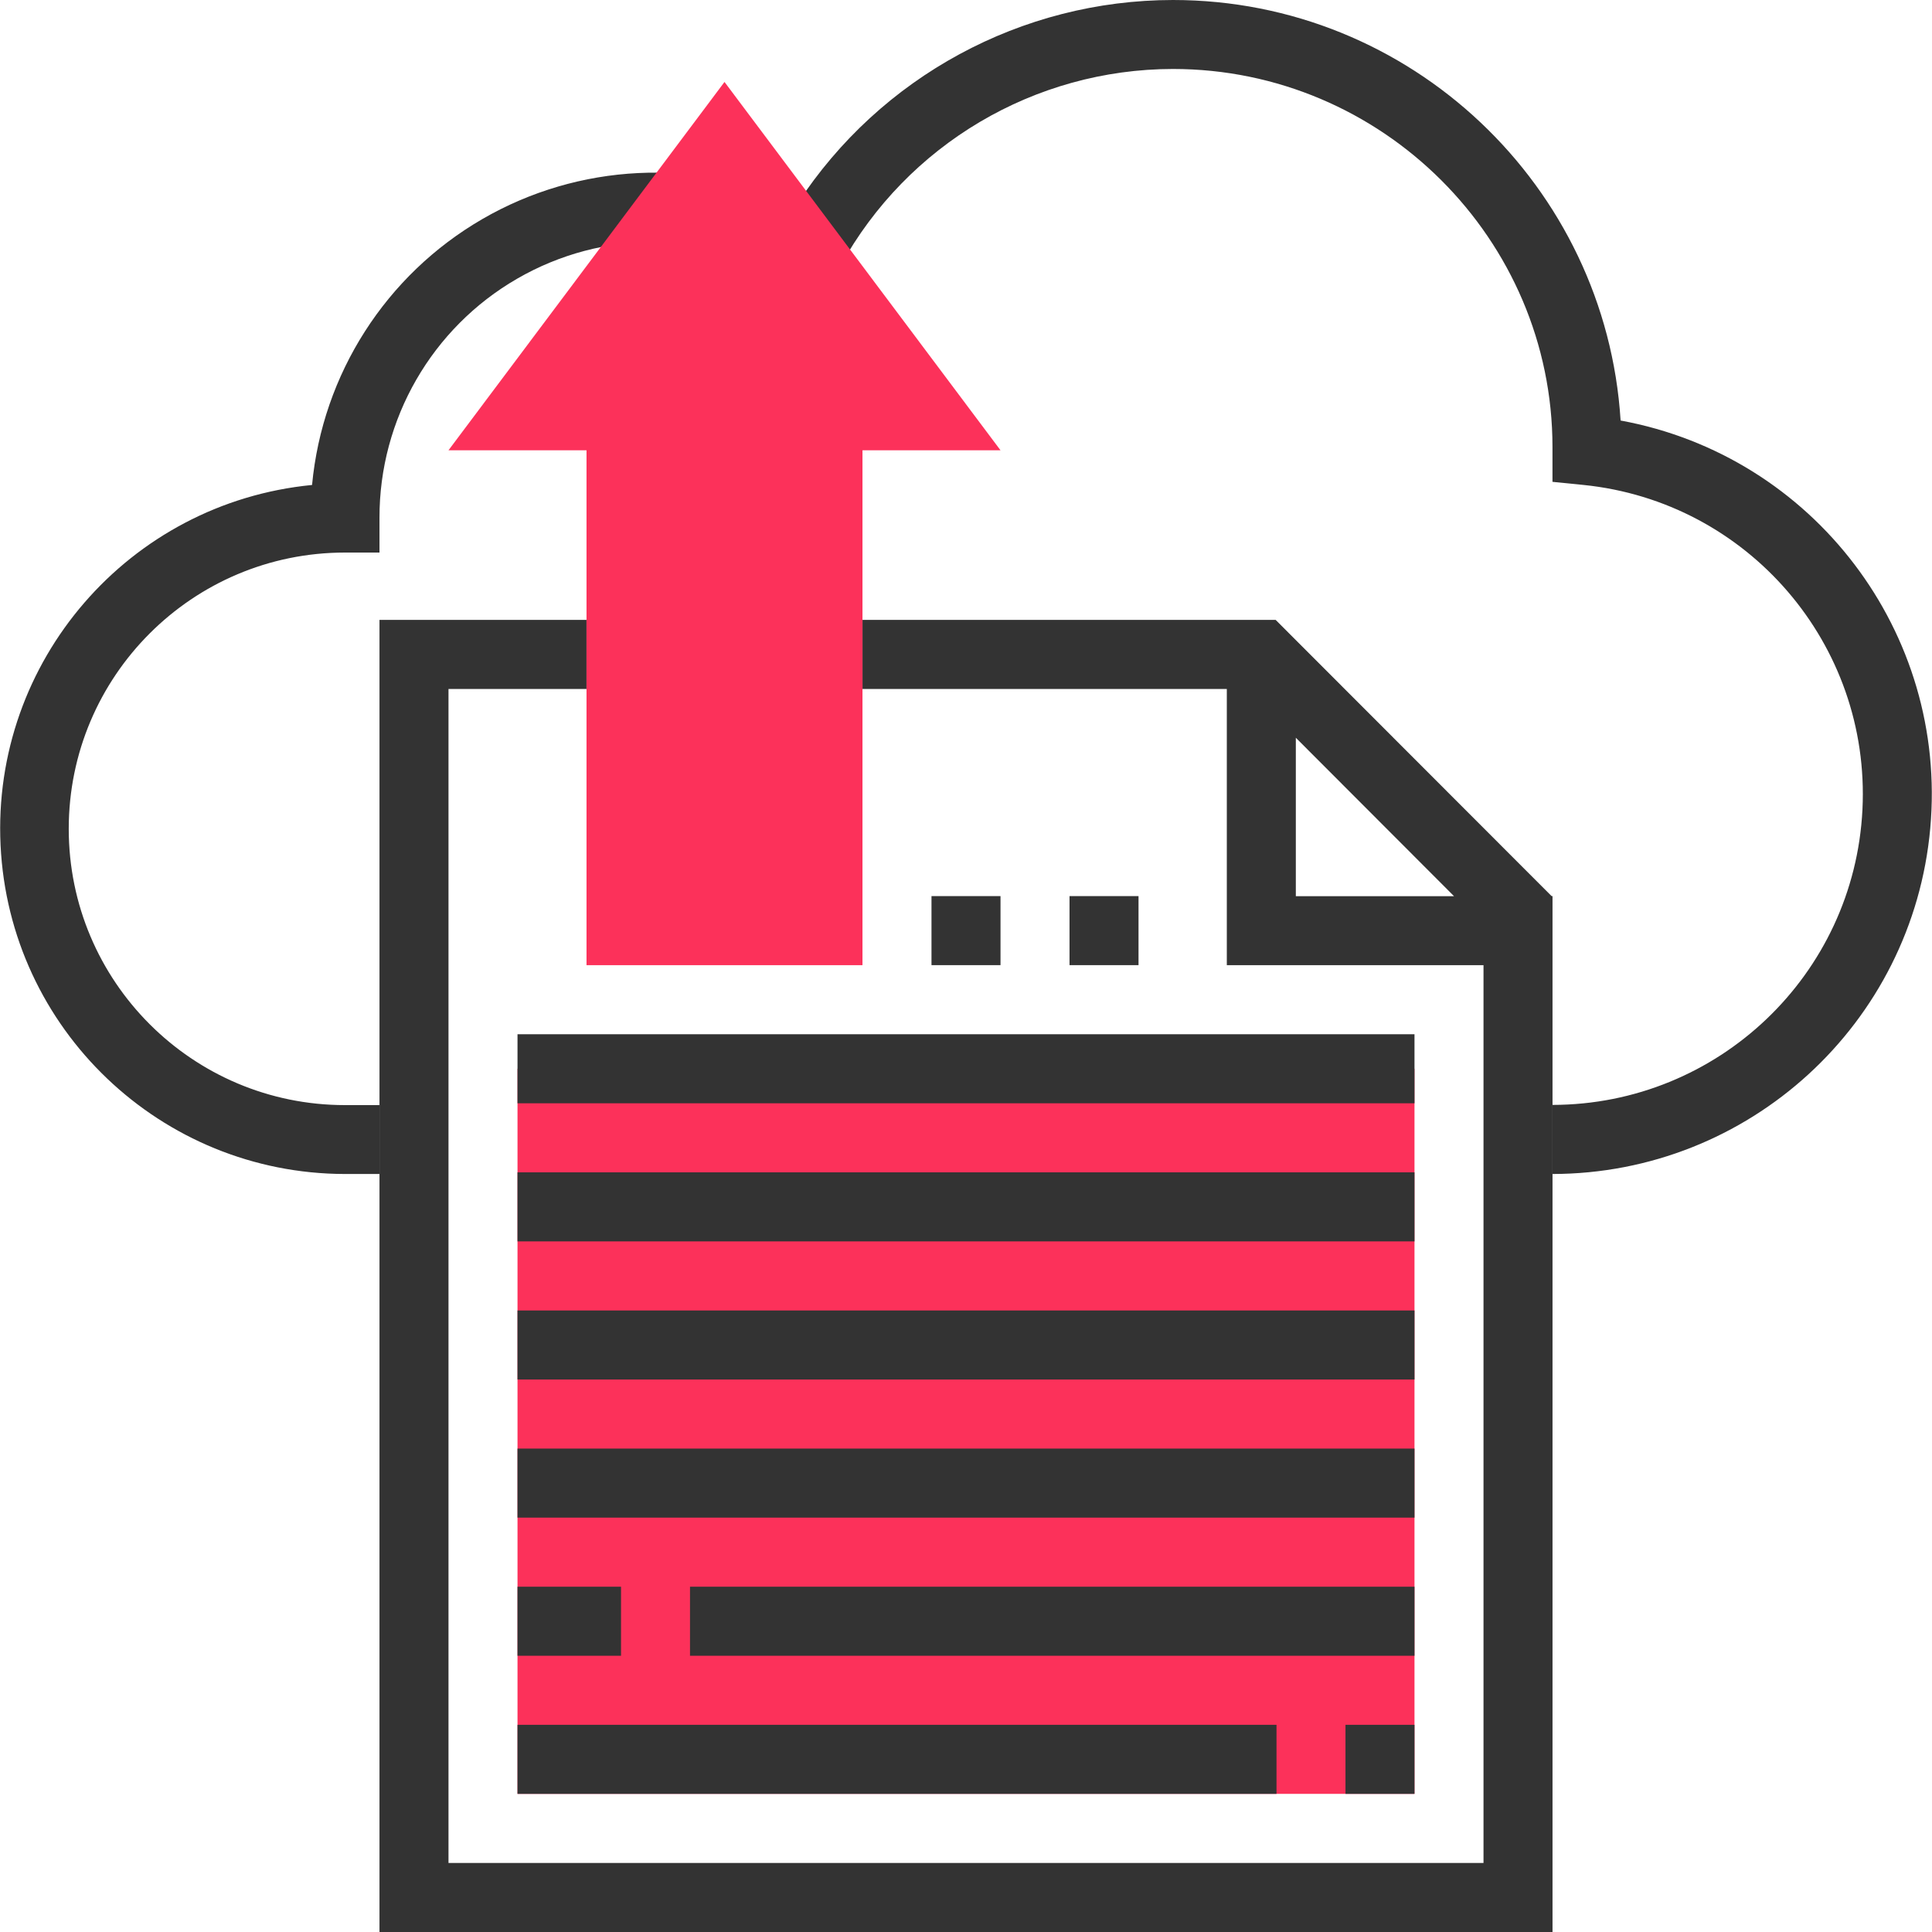
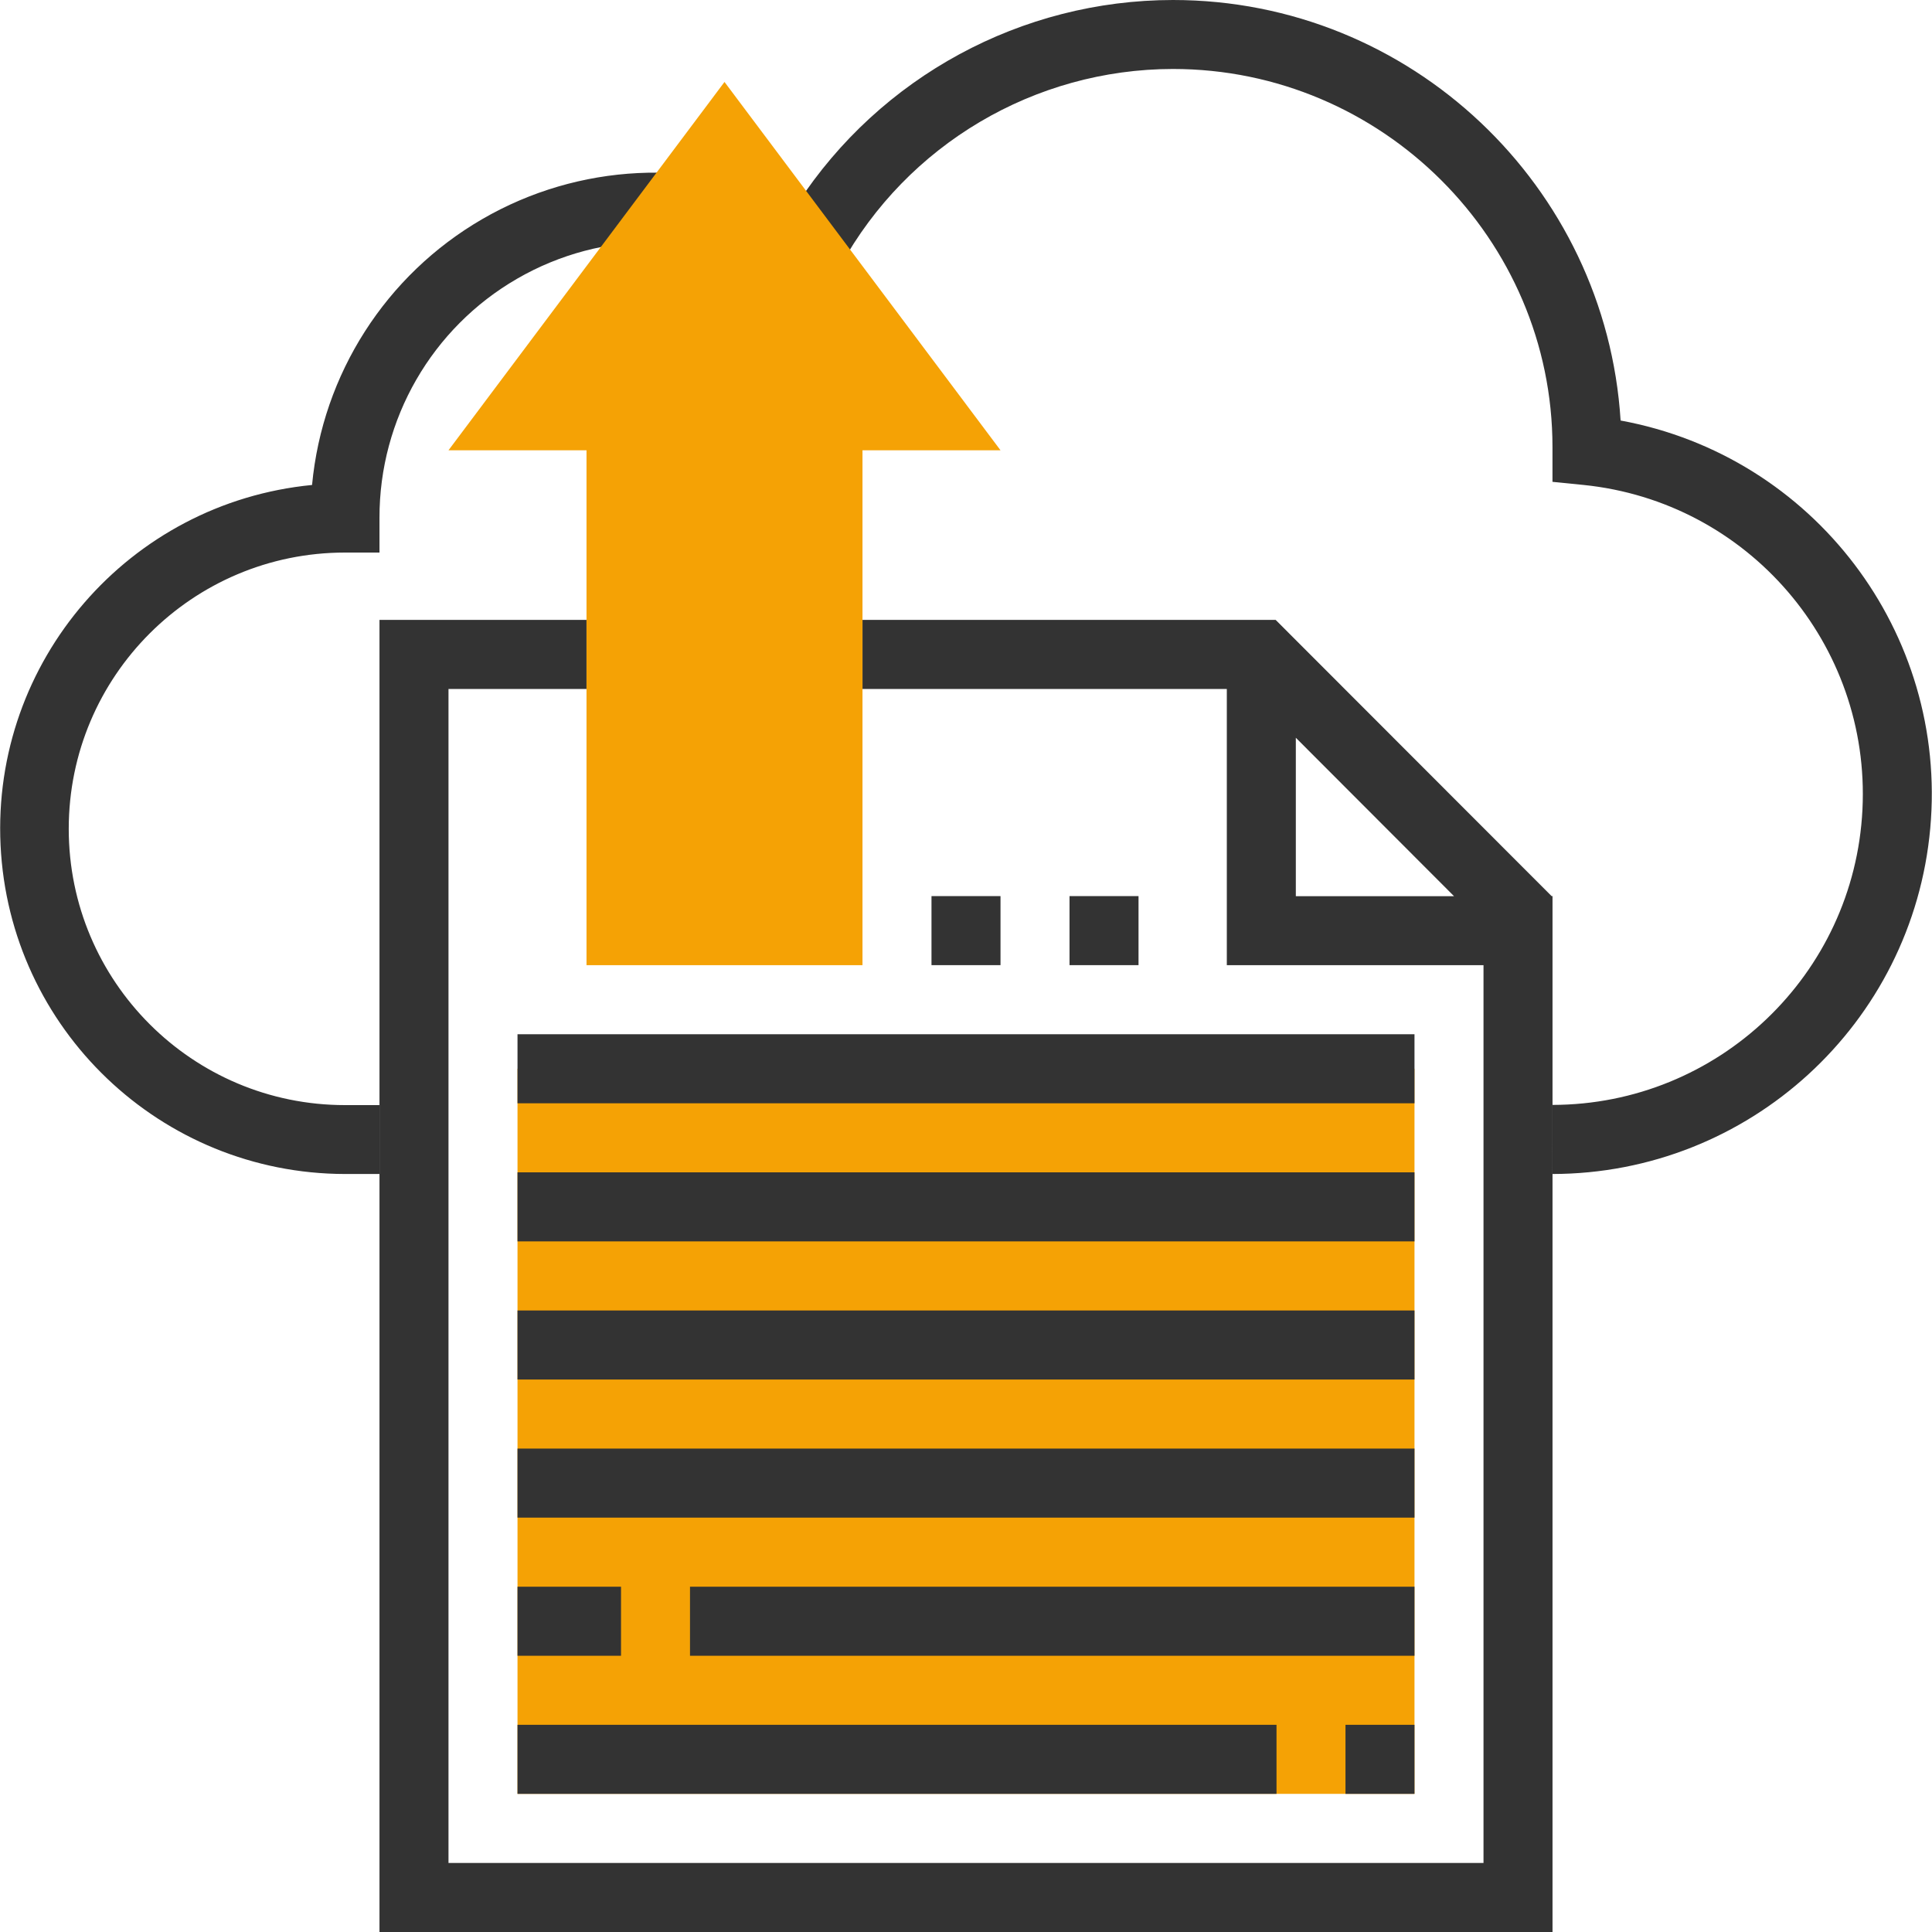
<svg xmlns="http://www.w3.org/2000/svg" viewBox="0 0 500 500">
  <defs>
-     <style>.a{fill:#fc315a;}.b{fill:#333;}</style>
+     <style>.a{fill:#f5a205;}.b{fill:#333;}</style>
  </defs>
  <rect class="a" x="133.93" y="276.59" width="232.14" height="187.66" />
  <rect class="b" x="241.07" y="231.91" width="17.86" height="17.87" />
  <rect class="b" x="276.79" y="231.91" width="17.86" height="17.87" />
  <rect class="b" x="133.93" y="267.66" width="232.14" height="17.87" />
  <rect class="b" x="133.93" y="303.4" width="232.14" height="17.87" />
  <rect class="b" x="133.93" y="339.15" width="232.14" height="17.87" />
  <rect class="b" x="133.93" y="374.89" width="232.14" height="17.87" />
  <rect class="b" x="133.93" y="410.64" width="26.79" height="17.87" />
  <rect class="b" x="178.57" y="410.64" width="187.5" height="17.87" />
  <rect class="b" x="133.93" y="446.38" width="196.43" height="17.87" />
  <rect class="b" x="348.21" y="446.38" width="17.86" height="17.87" />
  <path class="b" d="M401.79,231.91h-.24l-71.42-71.49H223.21V178.3H317.5v71.49h66.43V482.13H116.07V178.3h35.72V160.42H98.21V500H401.79V249.79m-66.43-58.86,40.94,41H335.36Z" />
  <path class="b" d="M401.79,303.83a98.31,98.31,0,0,0,17.62-195C415.61,48.18,365.11,0,303.57,0A116.12,116.12,0,0,0,206.4,52.66,89.16,89.16,0,0,0,80.76,125.51a89.37,89.37,0,0,0,8.53,178.32h8.92V286H89.29a71.49,71.49,0,0,1,0-143h8.92V134A71.32,71.32,0,0,1,205.28,72.16l7.88,4.56,4.4-8a98.3,98.3,0,0,1,86-50.87c54.15,0,98.22,44.1,98.22,97.85l0,9,8,.8a80.43,80.43,0,0,1-8,160.45Z" />
  <polygon class="a" points="187.5 21.21 116.07 116.53 151.79 116.53 151.79 249.79 223.21 249.79 223.21 116.53 258.93 116.53 187.5 21.21" />
</svg>
